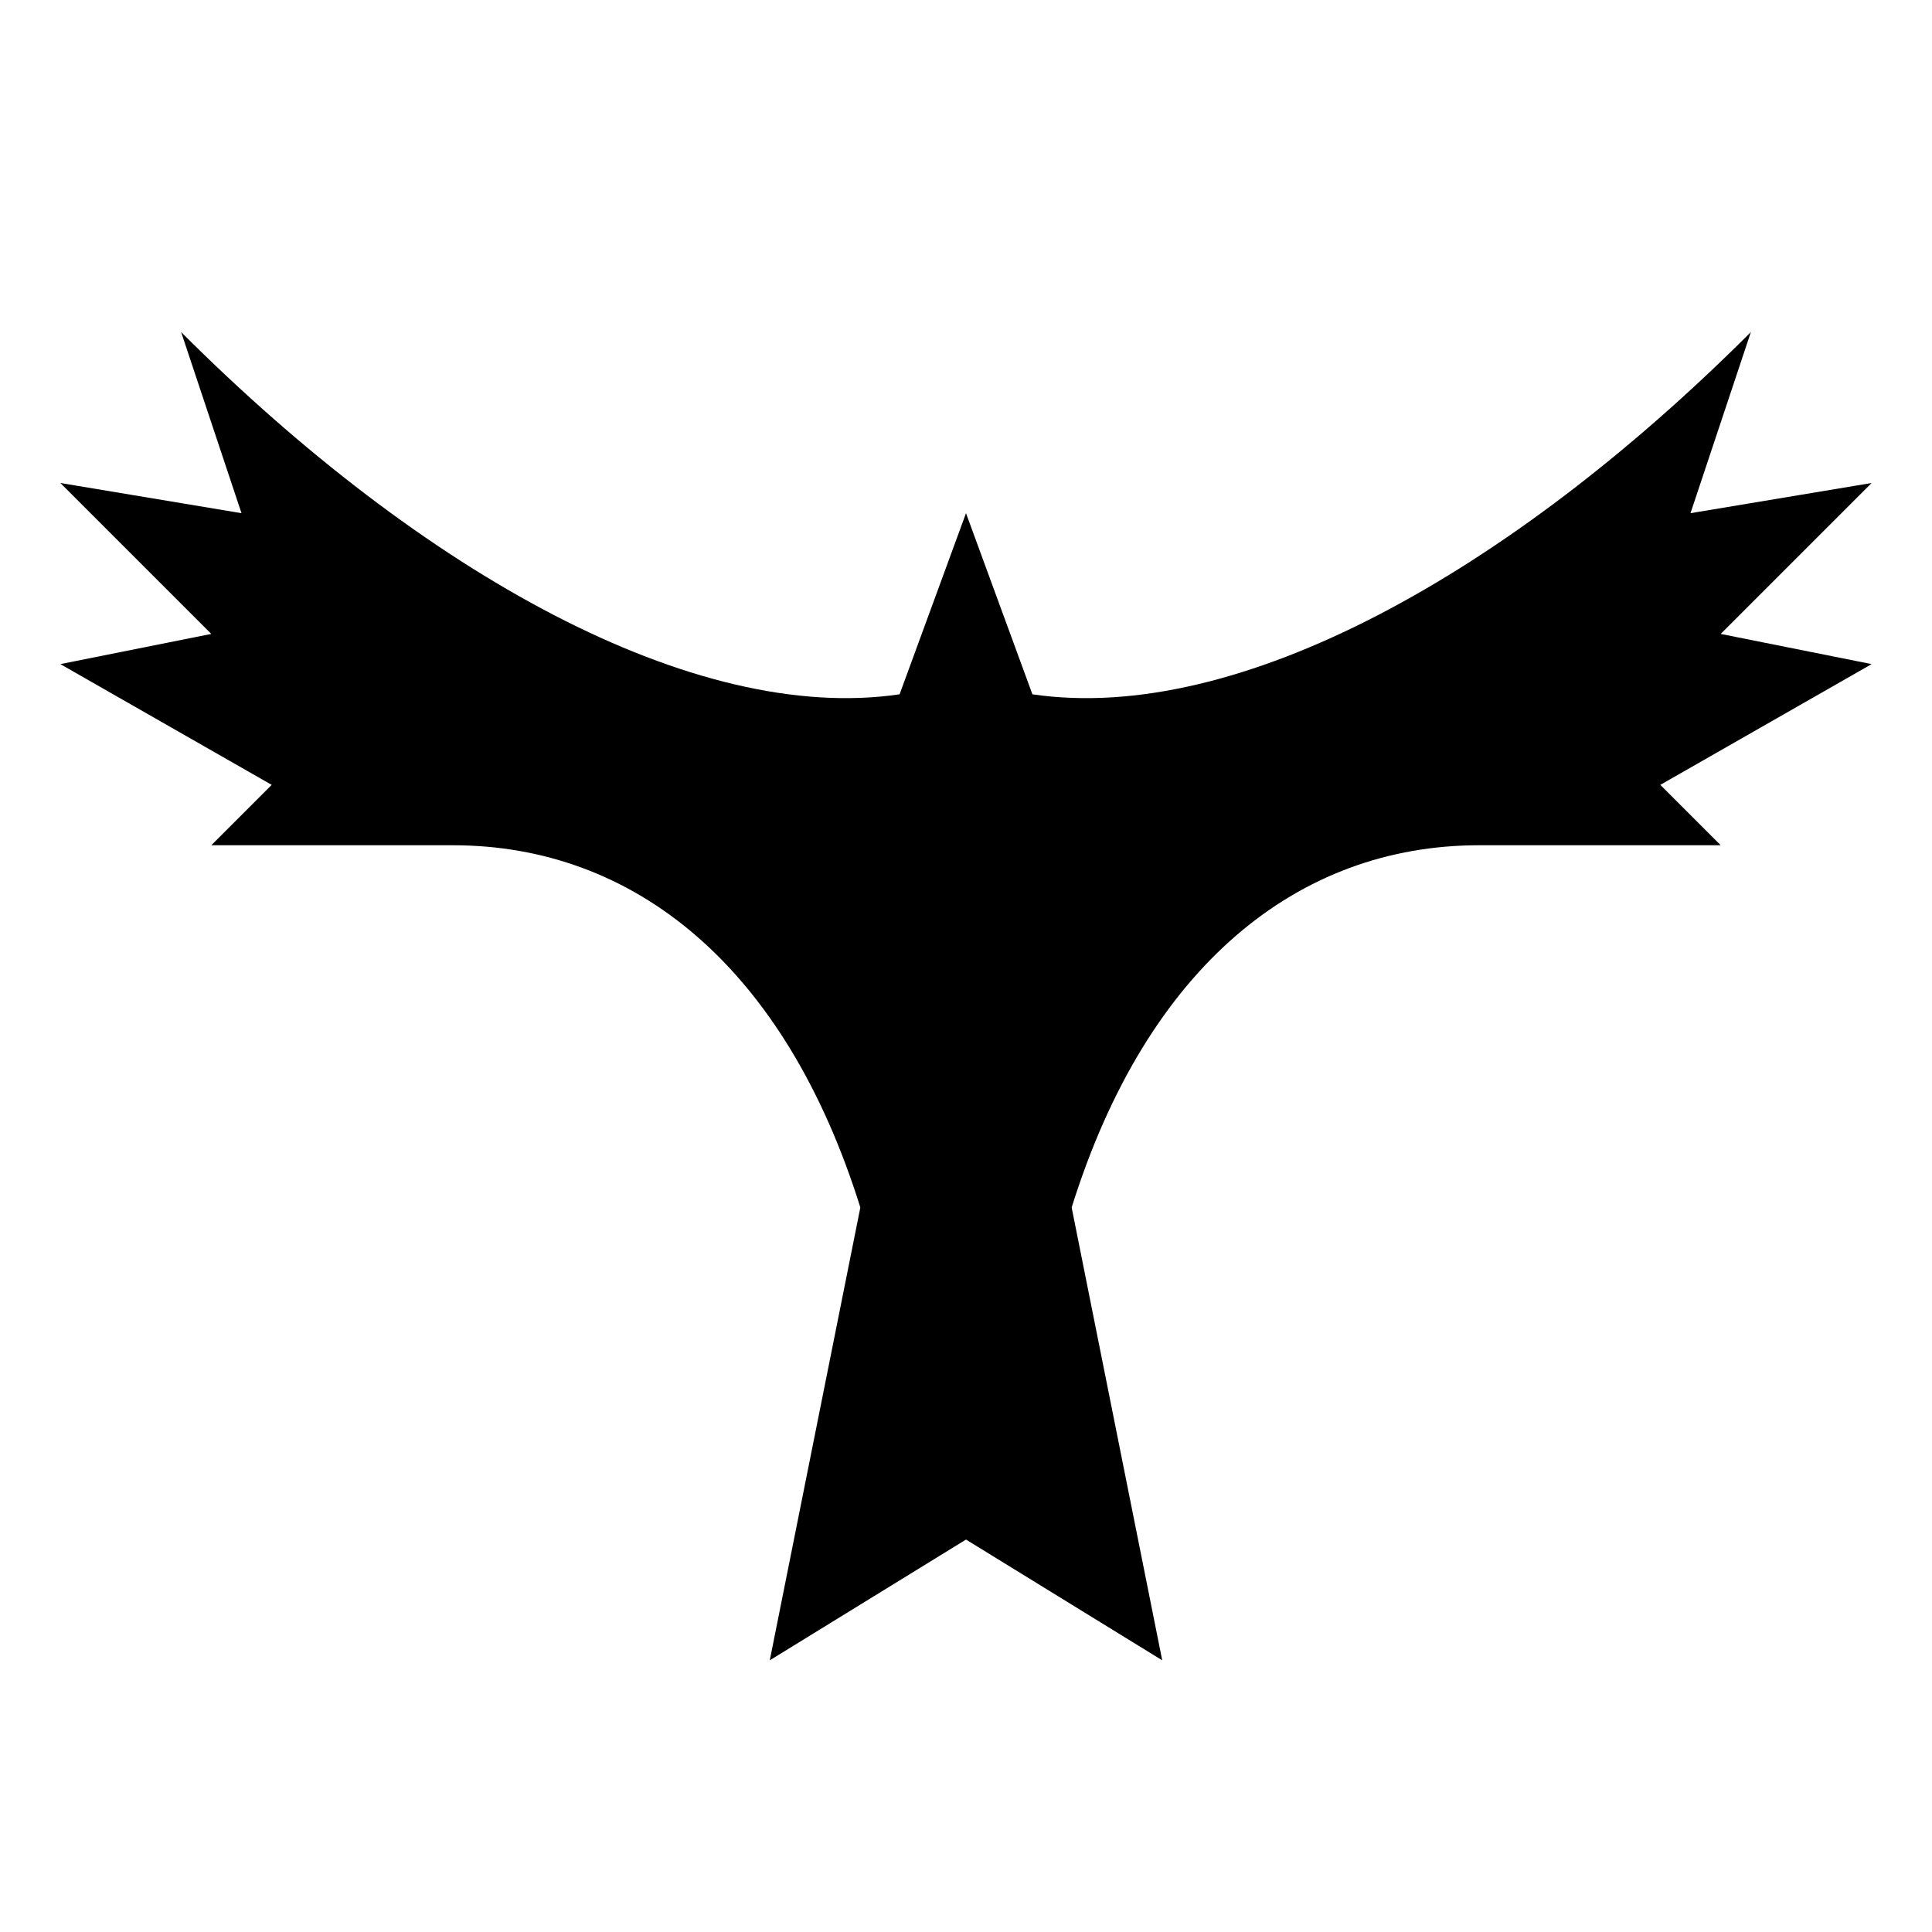
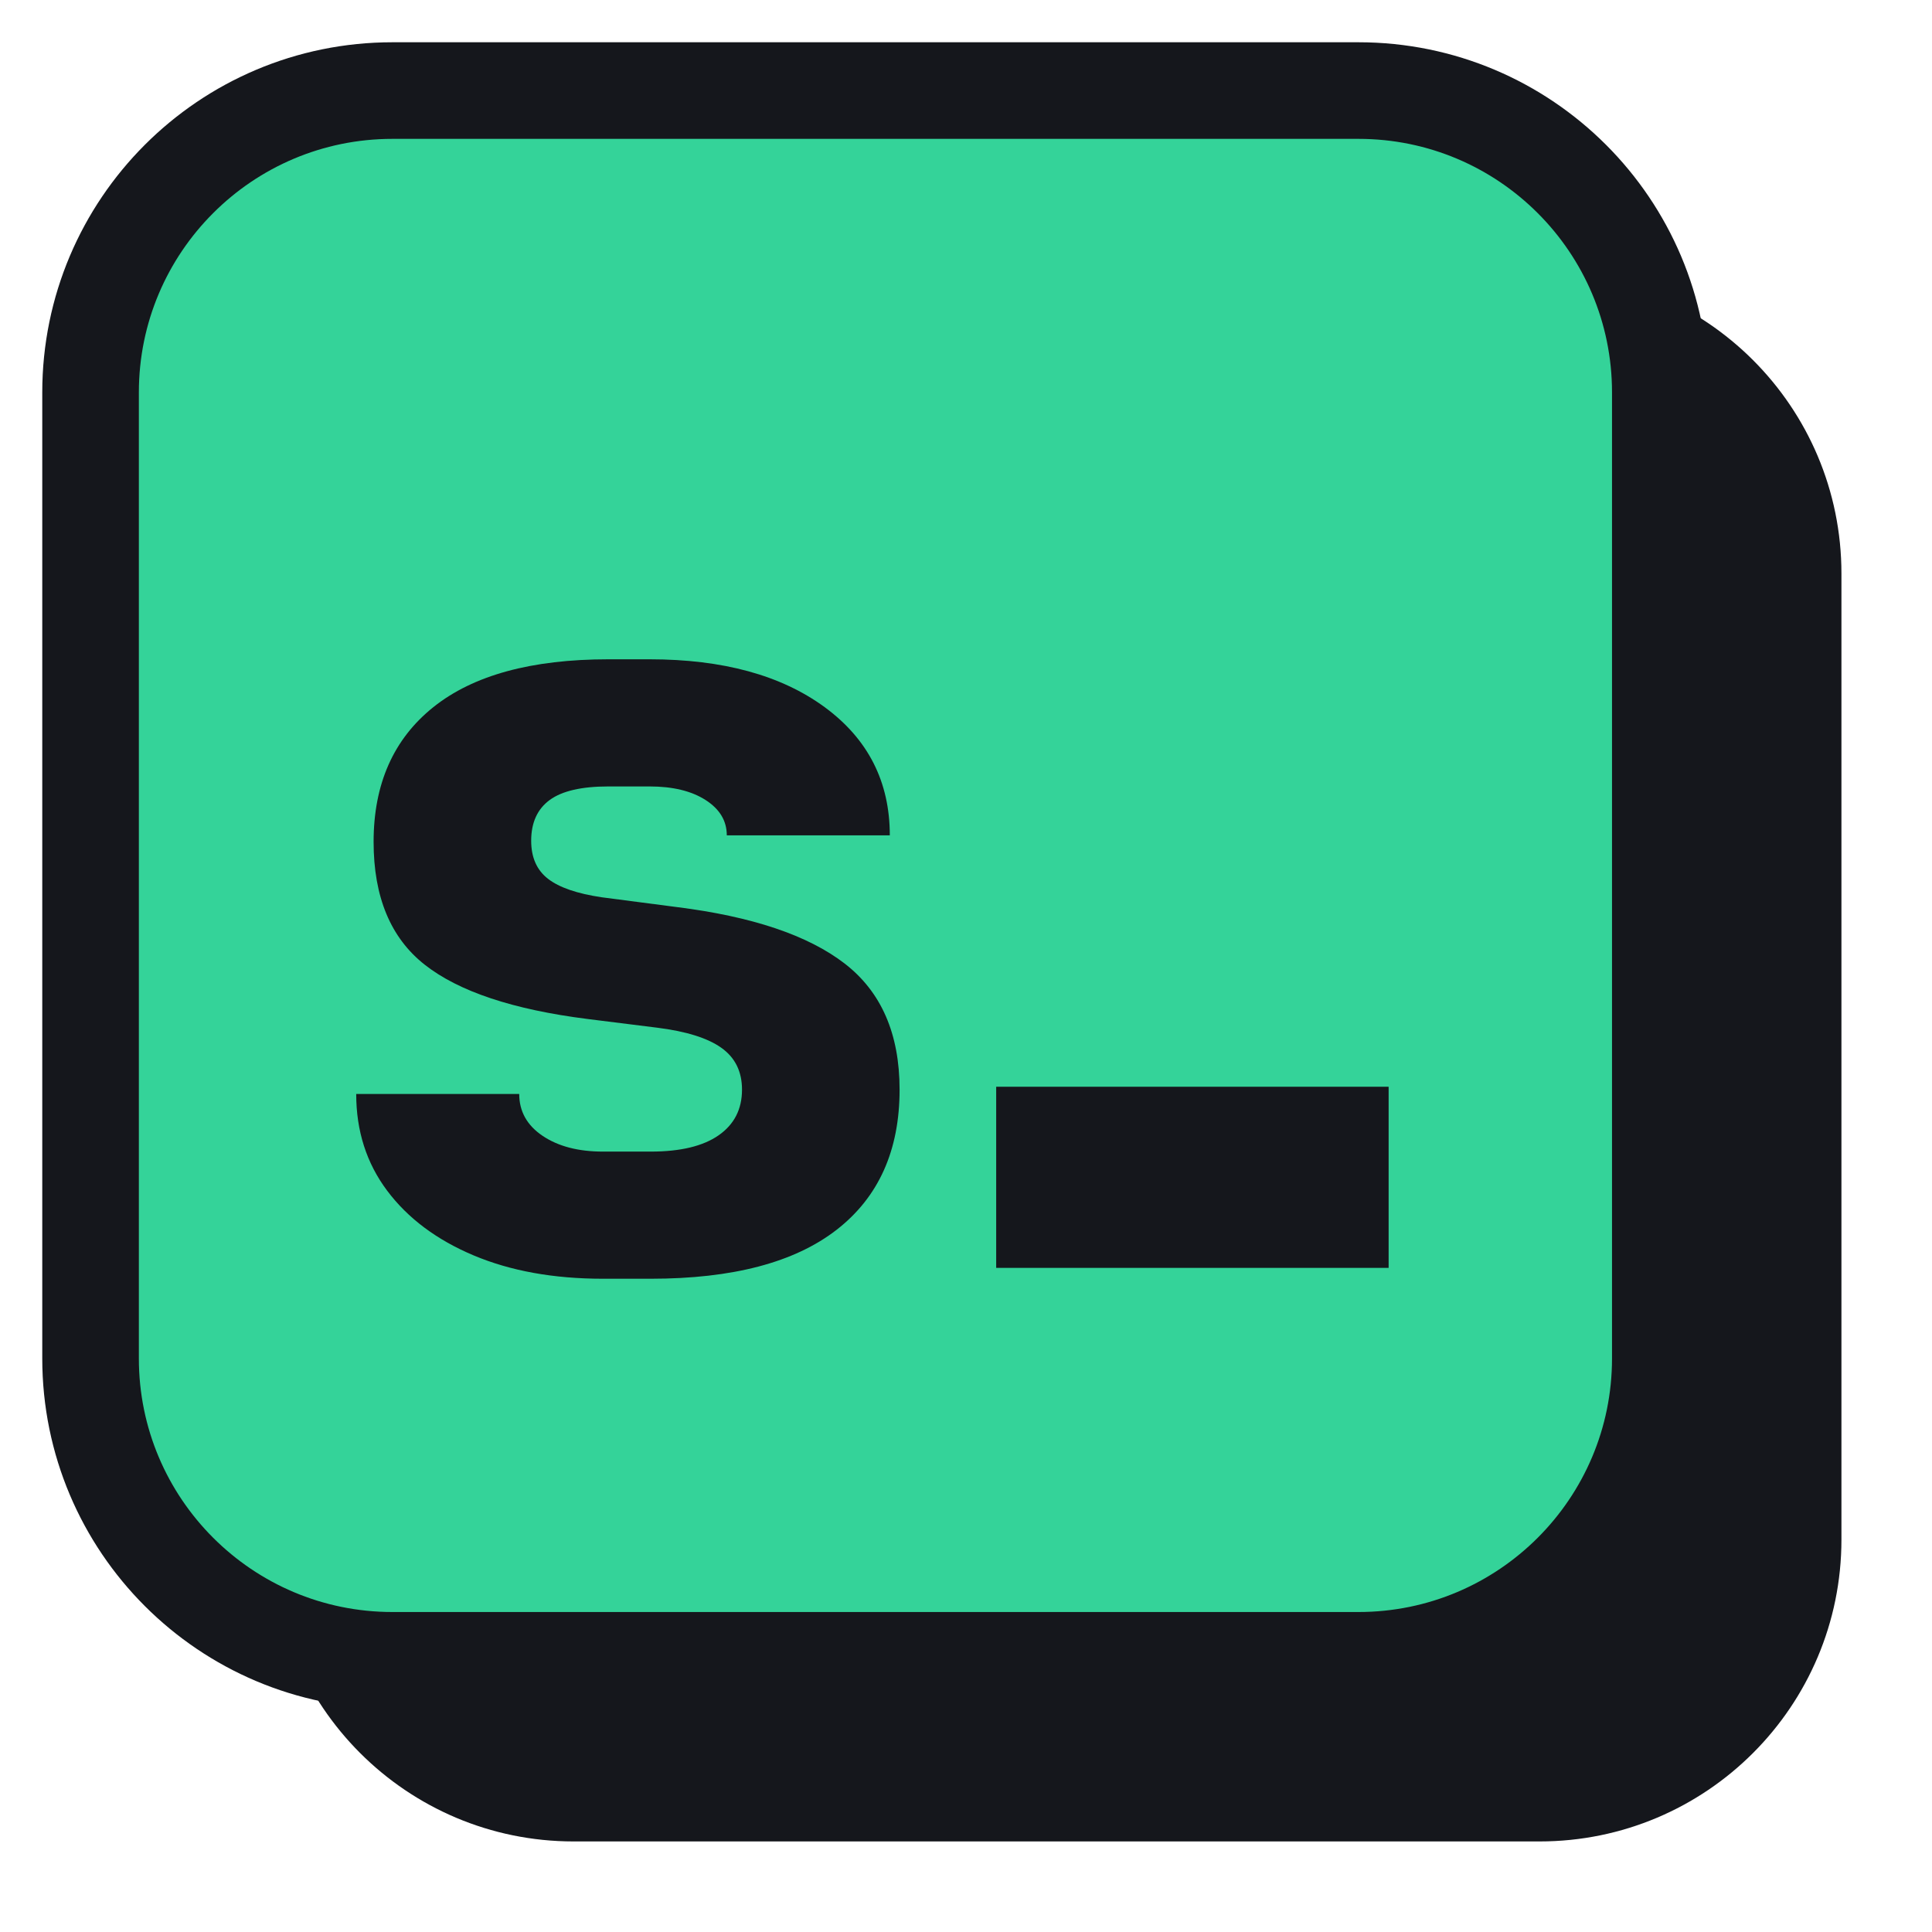
- <svg xmlns="http://www.w3.org/2000/svg" viewBox="0 0 64 64">
-   <path transform="translate(0 8)" fill="#000000" d="M32 9 L34.2 15 C41 16 50 11 58 3 L56 9 L62 8 L57 13 L62 14 L55 18 L57 20 L49 20 C43 20 38 24 35.5 32 L38.5 47 L32 43 L25.5 47 L28.5 32 C26 24 21 20 15 20 L7 20 L9 18 L2 14 L7 13 L2 8 L8 9 L6 3 C14 11 23 16 29.8 15 Z" />
+ <svg xmlns="http://www.w3.org/2000/svg" viewBox="0 0 32 32">
+   <style>@media (prefers-color-scheme:dark){#sh{fill:#F4F2EC}}</style>
+   <rect id="sh" x="4.5" y="4.5" width="26" height="26" rx="5" fill="#15171C" />
+   <rect x="1.5" y="1.5" width="26" height="26" rx="5" fill="#34D399" stroke="#15171C" stroke-width="1.6" />
+   <path fill="#15171C" d="M9.986 21.18Q8.762 21.18 7.844 20.793Q6.926 20.406 6.413 19.722Q5.9 19.038 5.9 18.12H8.6Q8.6 18.552 8.987 18.813Q9.374 19.074 9.986 19.074H10.778Q11.516 19.074 11.903 18.804Q12.29 18.534 12.29 18.048Q12.29 17.598 11.948 17.355Q11.606 17.112 10.886 17.022L9.734 16.878Q7.88 16.644 7.034 15.978Q6.188 15.312 6.188 13.944Q6.188 12.504 7.178 11.712Q8.168 10.92 10.076 10.92H10.76Q12.578 10.92 13.658 11.712Q14.738 12.504 14.738 13.836H12.038Q12.038 13.476 11.687 13.251Q11.336 13.026 10.76 13.026H10.076Q9.41 13.026 9.104 13.251Q8.798 13.476 8.798 13.926Q8.798 14.34 9.077 14.556Q9.356 14.772 9.968 14.862L11.21 15.024Q13.082 15.258 13.991 15.96Q14.9 16.662 14.9 18.048Q14.9 19.56 13.856 20.37Q12.812 21.18 10.778 21.18Z" />
+   <rect x="16.5" y="18" width="6.5" height="3" fill="#15171C" />
</svg>
